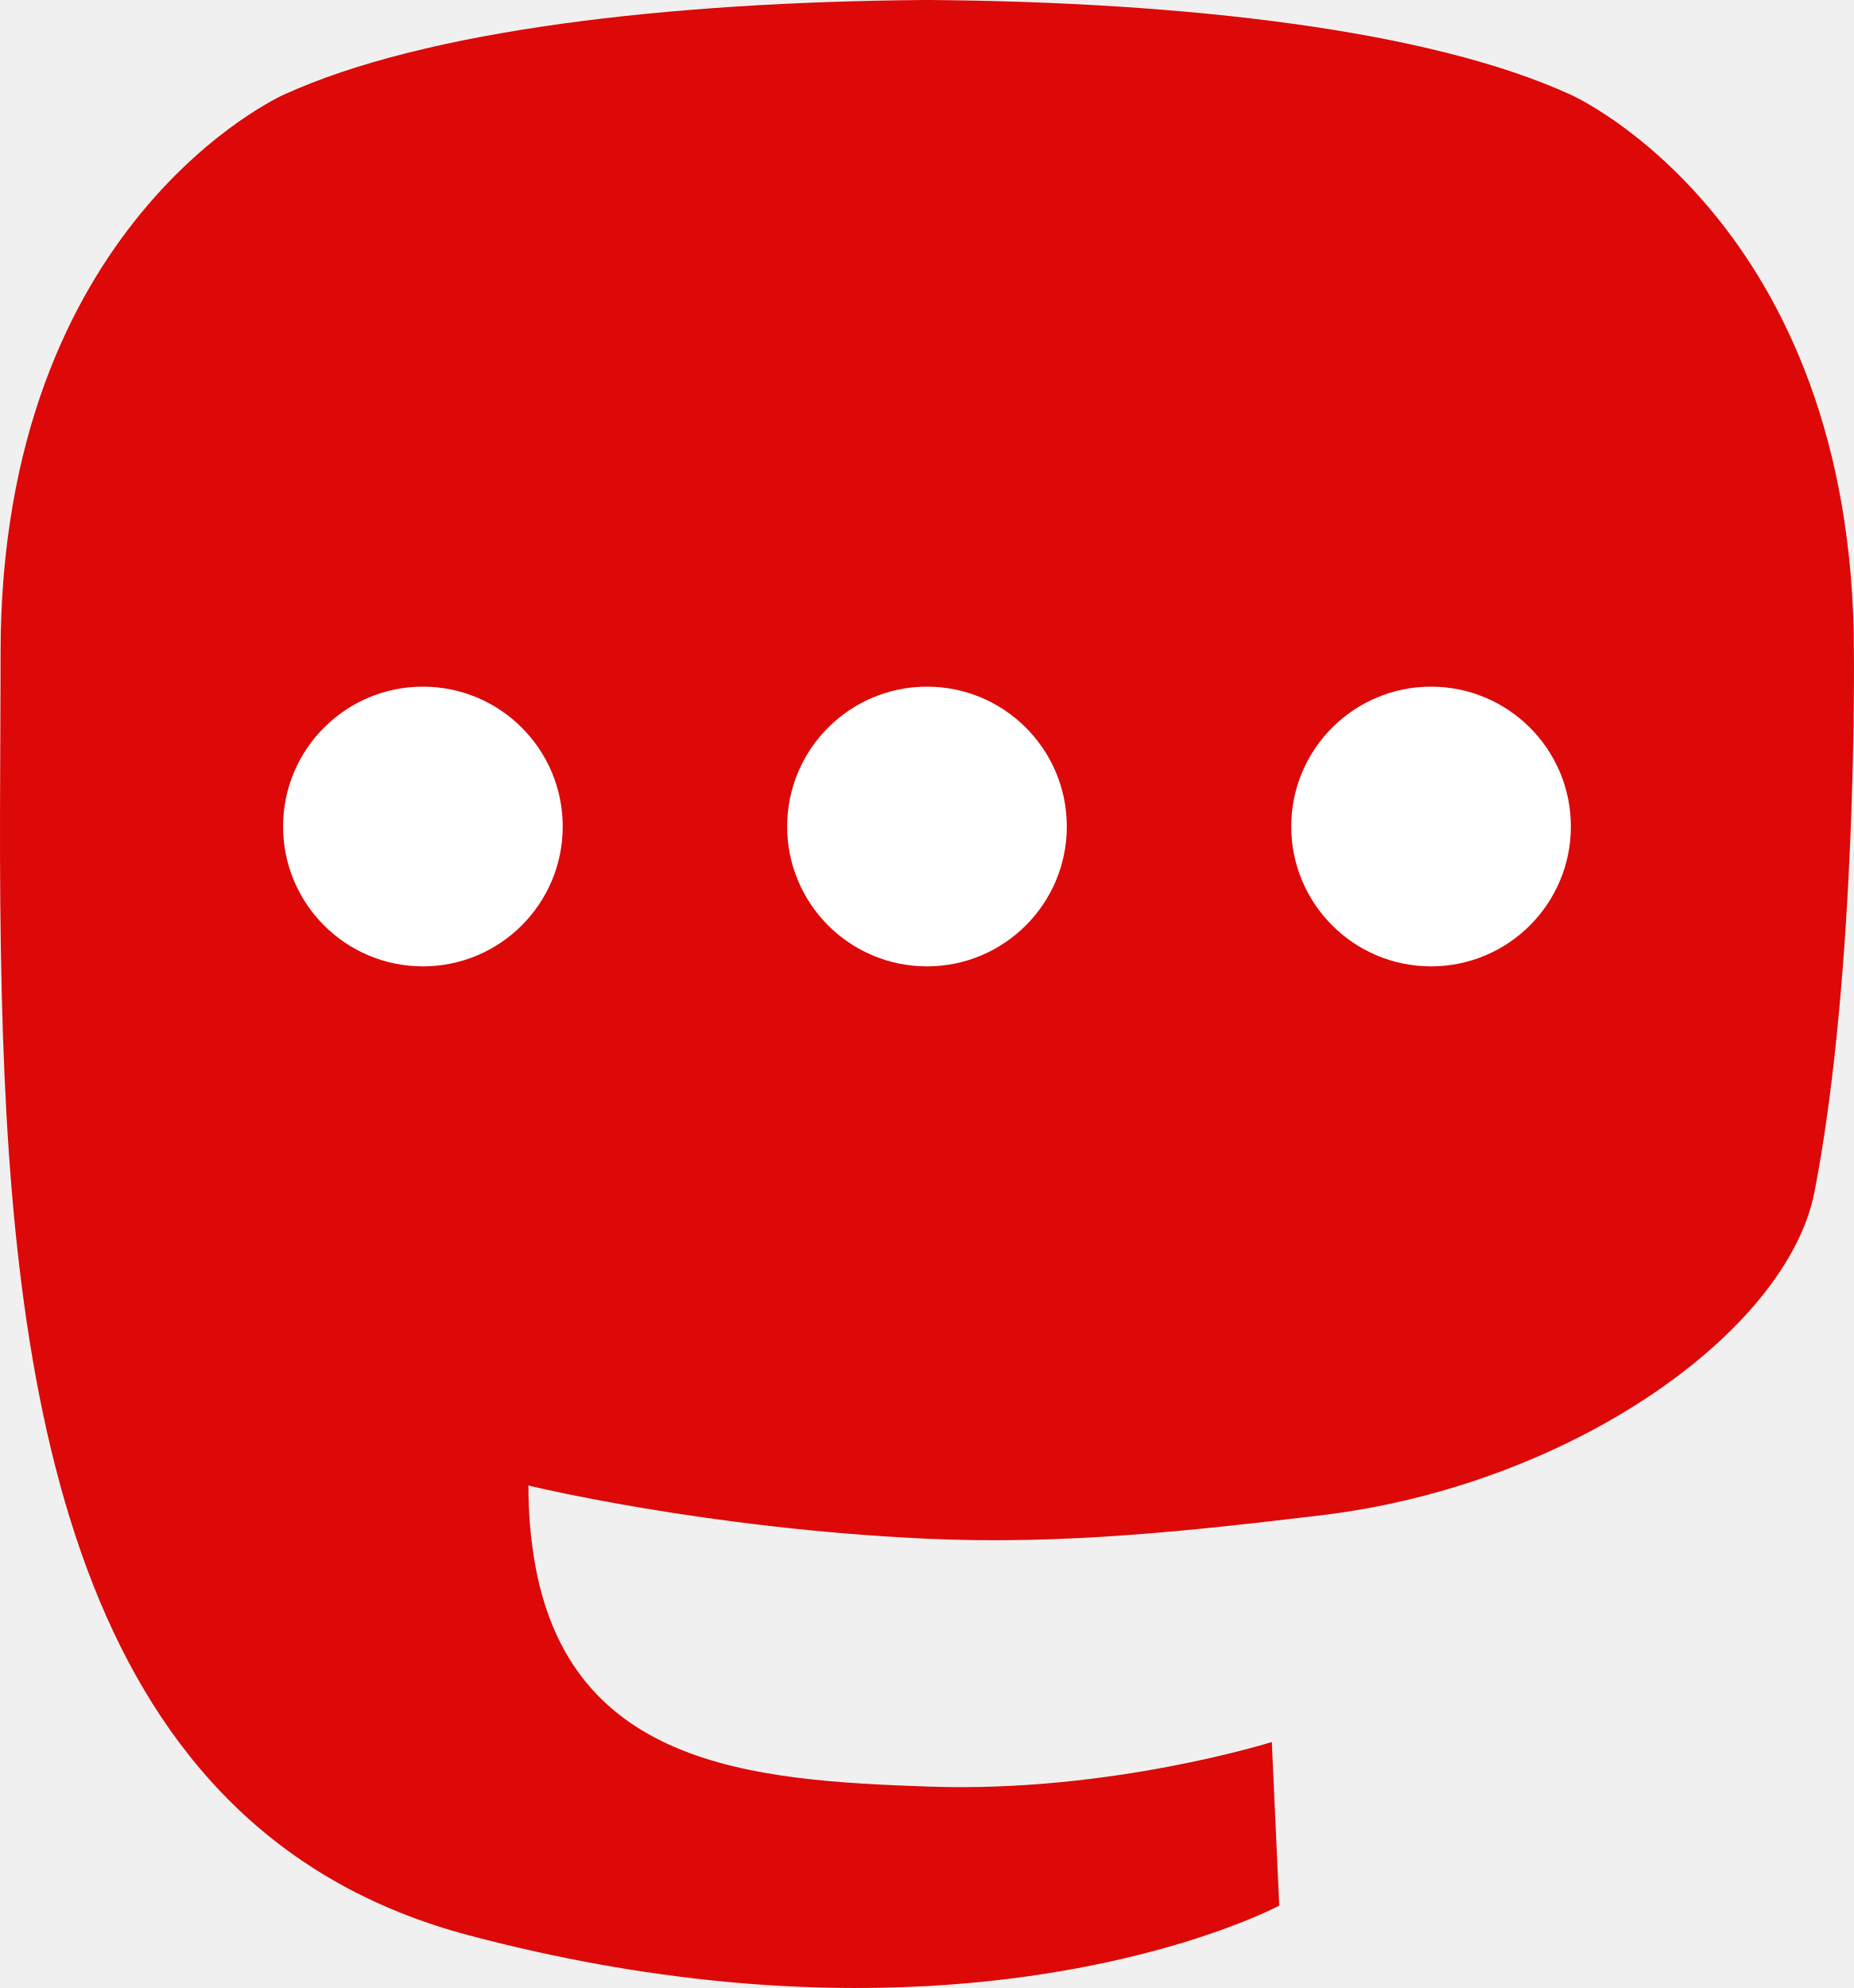
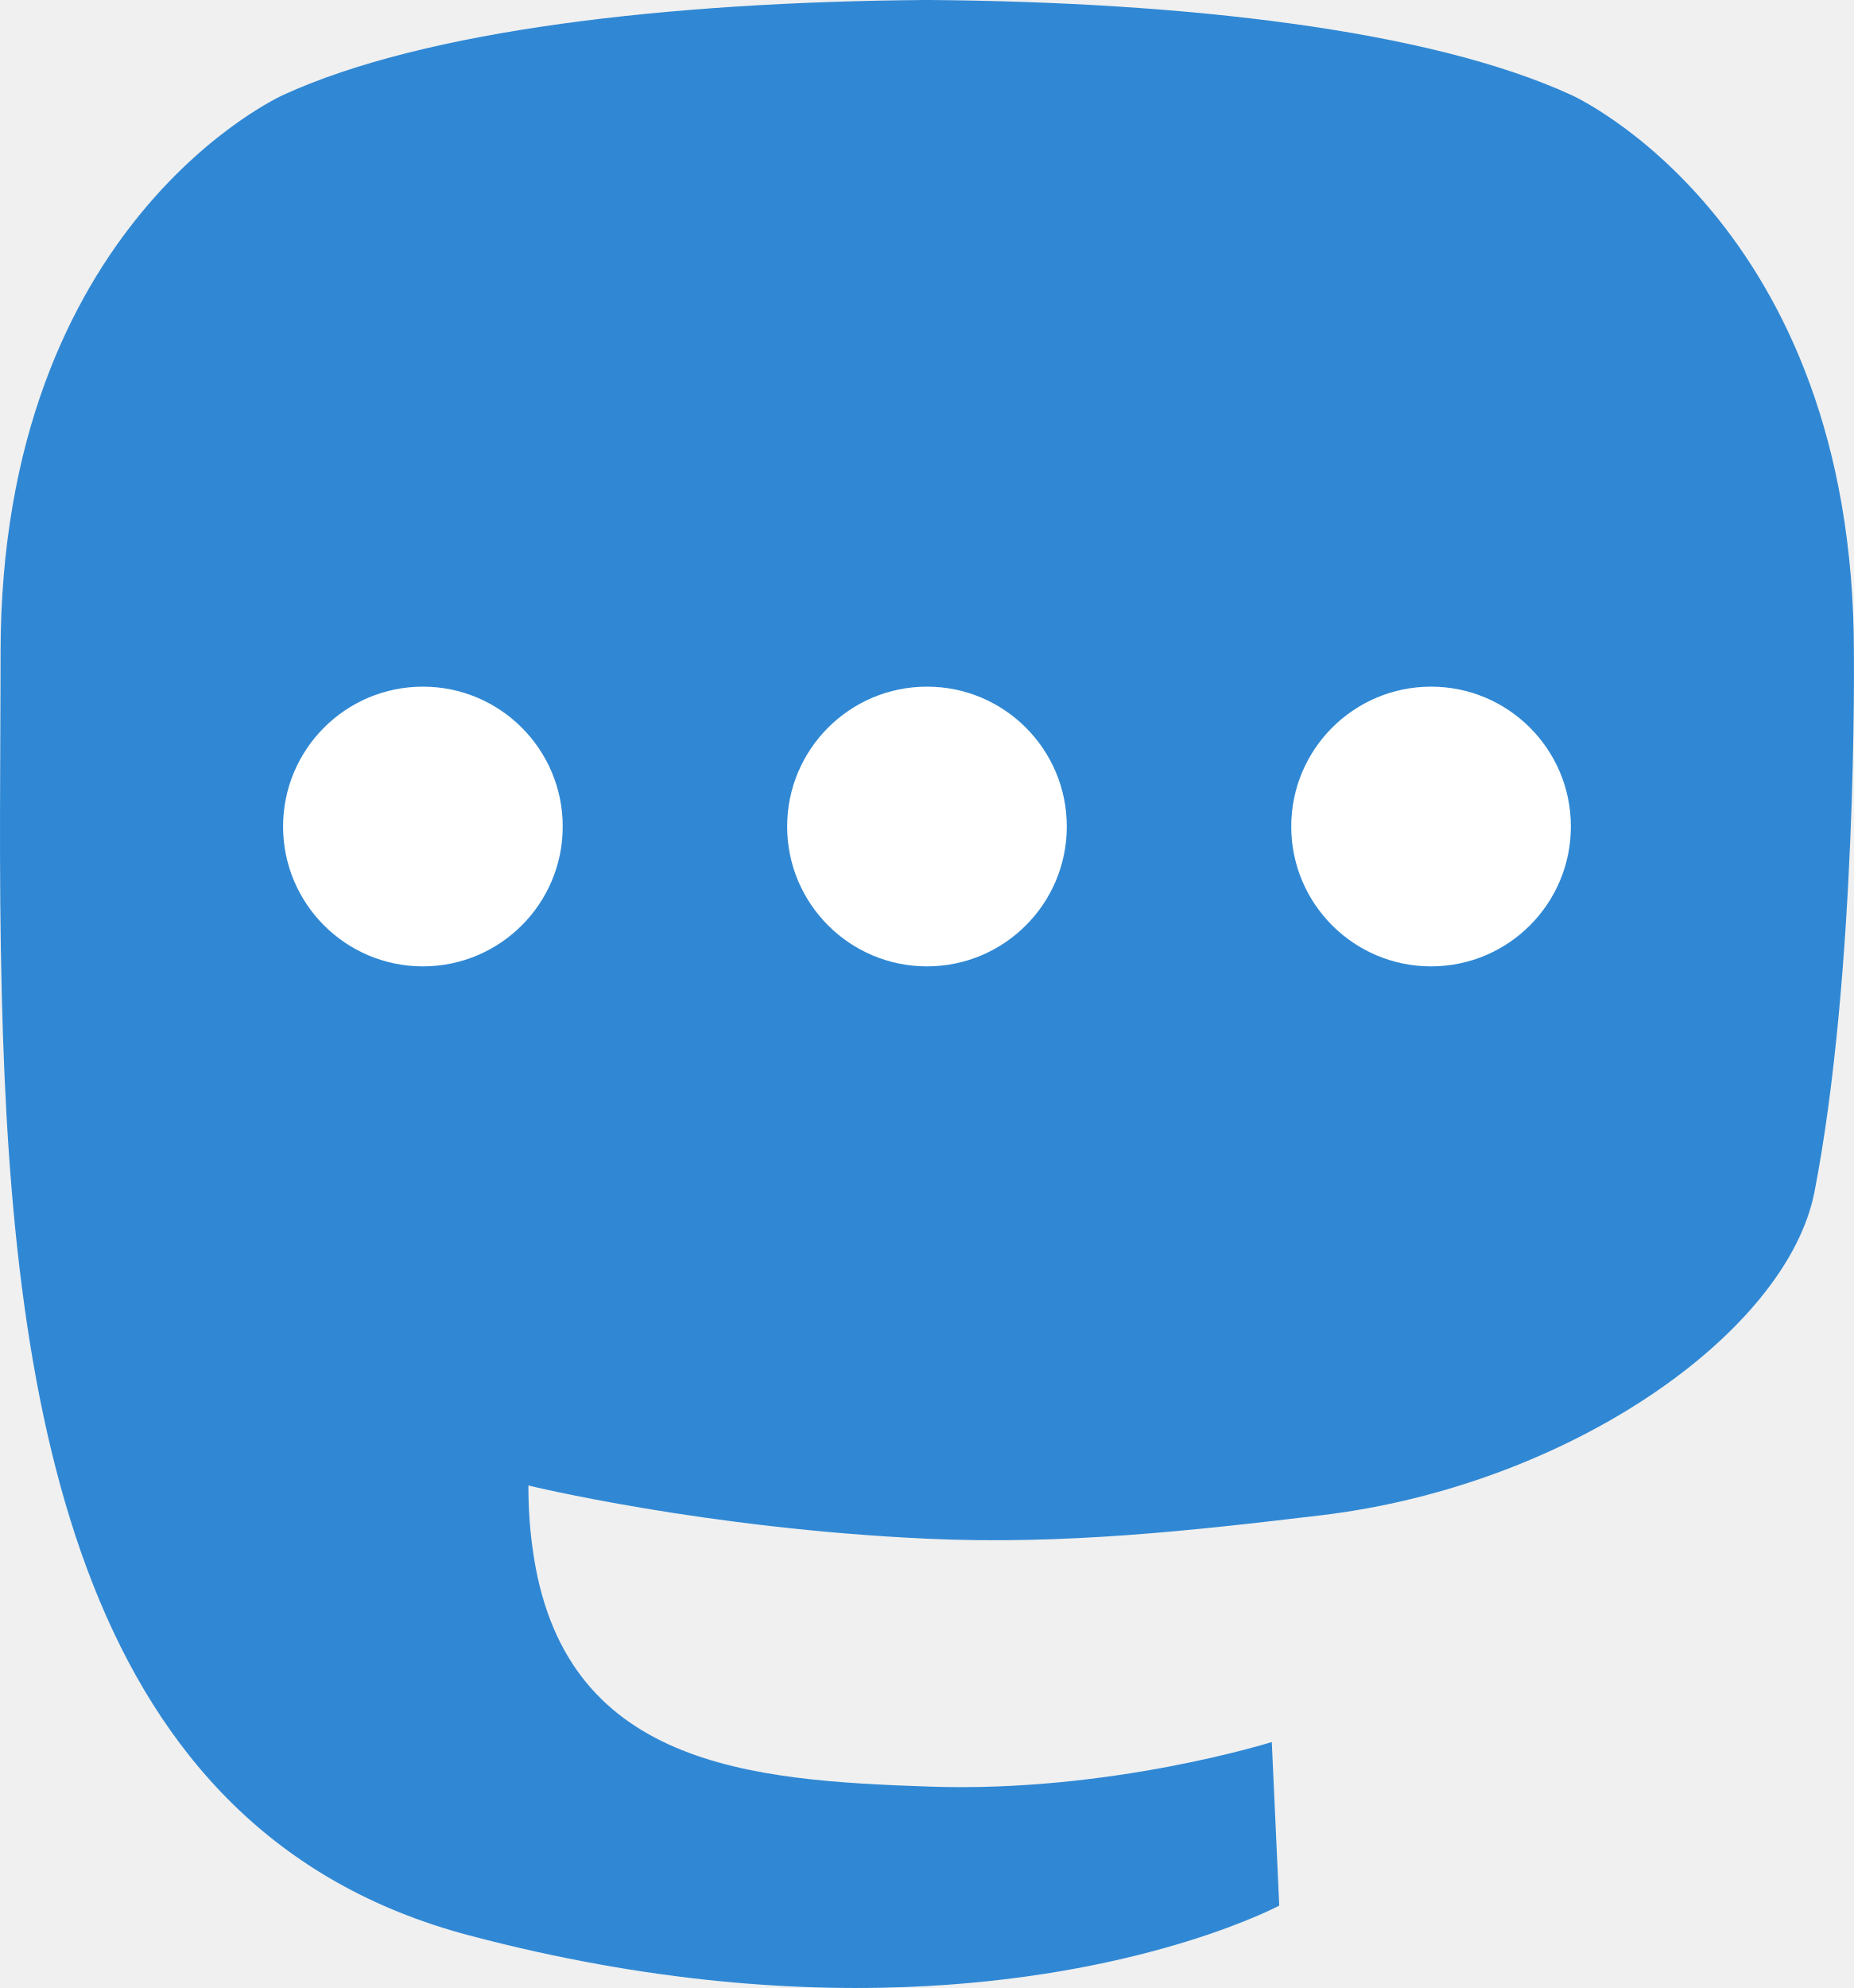
- <svg xmlns="http://www.w3.org/2000/svg" width="61.077mm" height="65.478mm" viewBox="0 0 216.415 232.01">
-   <path d="M211.807 139.088c-3.183 16.366-28.492 34.278-57.562 37.749-15.16 1.809-30.082 3.471-45.999 2.741-26.027-1.192-46.565-6.213-46.565-6.213 0 2.534.156 4.946.469 7.202 3.384 25.686 25.47 27.225 46.392 27.942 21.115.723 39.916-5.206 39.916-5.206l.869 19.09s-14.77 7.931-41.081 9.39c-14.509.797-32.524-.365-53.506-5.919C9.232 213.82 1.406 165.311.208 116.091c-.364-14.614-.14-28.394-.14-39.919 0-50.33 32.976-65.082 32.976-65.082C49.671 3.454 78.203.242 107.864 0h.729c29.661.242 58.211 3.454 74.838 11.09 0 0 32.976 14.752 32.976 65.082 0 0 .412 37.134-4.6 62.915" fill="#dd0808" />
+ <svg xmlns="http://www.w3.org/2000/svg" viewBox="0 0 216.415 232.01">
+   <path d="M211.807 139.088c-3.183 16.366-28.492 34.278-57.562 37.749-15.16 1.809-30.082 3.471-45.999 2.741-26.027-1.192-46.565-6.213-46.565-6.213 0 2.534.156 4.946.469 7.202 3.384 25.686 25.47 27.225 46.392 27.942 21.115.723 39.916-5.206 39.916-5.206l.869 19.09s-14.77 7.931-41.081 9.39c-14.509.797-32.524-.365-53.506-5.919C9.232 213.82 1.406 165.311.208 116.091c-.364-14.614-.14-28.394-.14-39.919 0-50.33 32.976-65.082 32.976-65.082C49.671 3.454 78.203.242 107.864 0h.729c29.661.242 58.211 3.454 74.838 11.09 0 0 32.976 14.752 32.976 65.082 0 0 .412 37.134-4.6 62.915" fill="#3088d4" />
  <path d="M65.687 96.459c0 9.014-7.308 16.321-16.323 16.321-9.014 0-16.32-7.308-16.32-16.321 0-9.014 7.306-16.323 16.32-16.323 9.015 0 16.323 7.309 16.323 16.323M124.529 96.459c0 9.014-7.309 16.321-16.323 16.321-9.014 0-16.321-7.308-16.321-16.321 0-9.014 7.308-16.323 16.321-16.323 9.014 0 16.323 7.309 16.323 16.323M183.369 96.459c0 9.014-7.308 16.321-16.321 16.321-9.014 0-16.321-7.308-16.321-16.321 0-9.014 7.308-16.323 16.321-16.323 9.014 0 16.321 7.309 16.321 16.323" fill="#fff" />
</svg>
